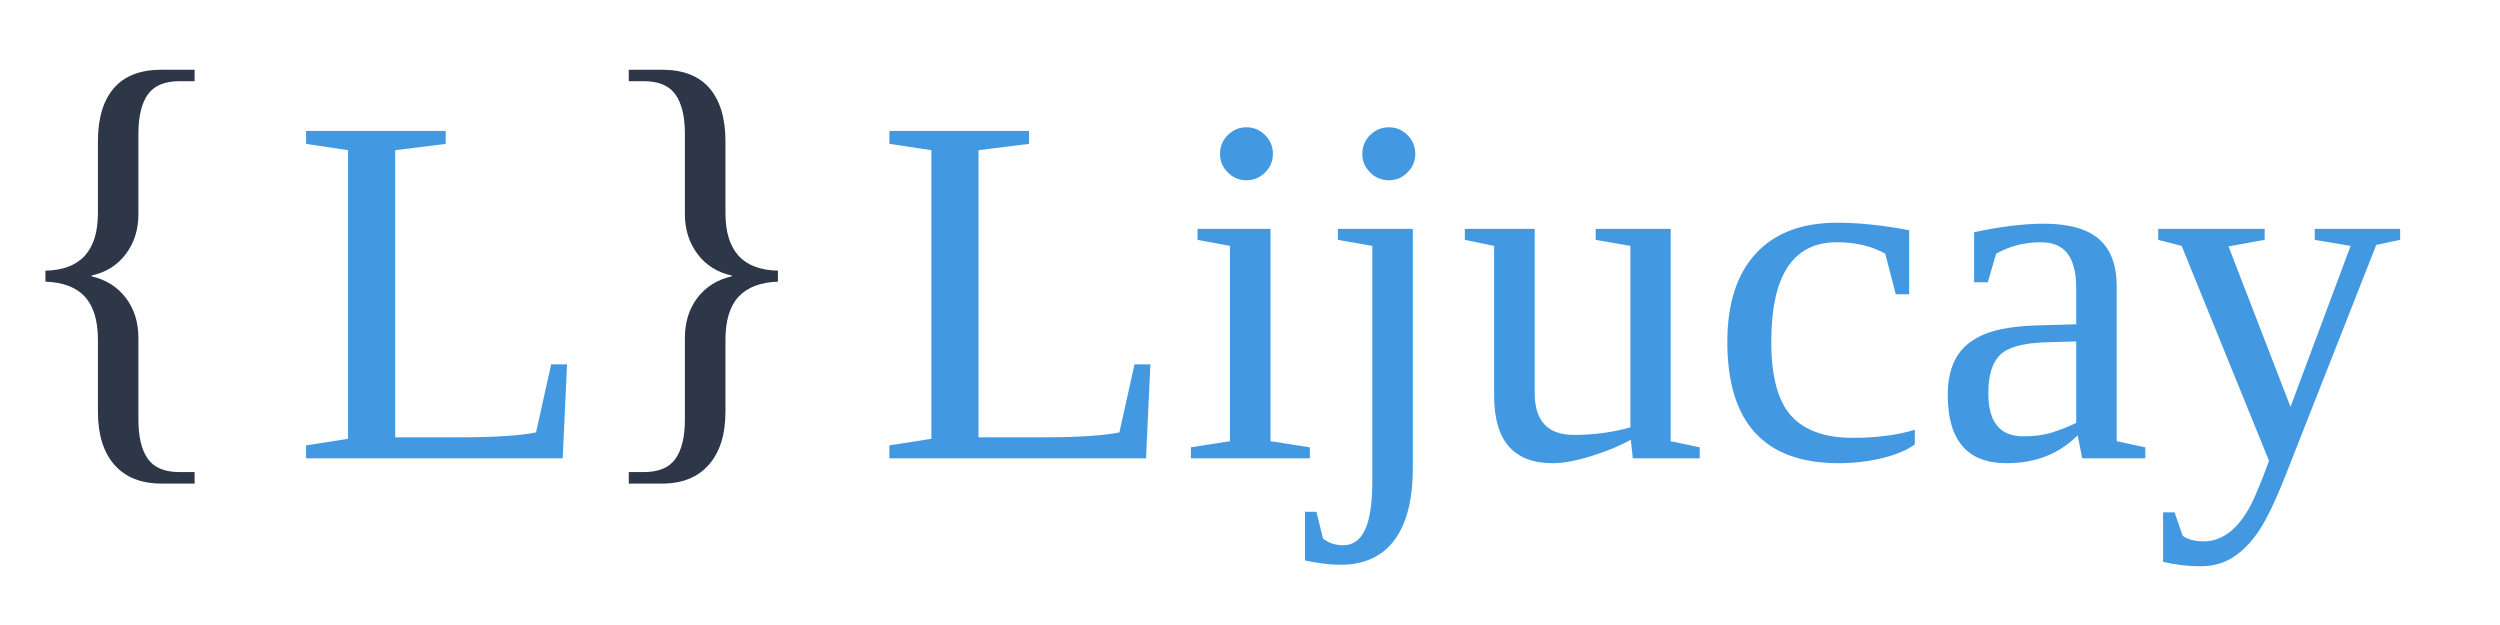
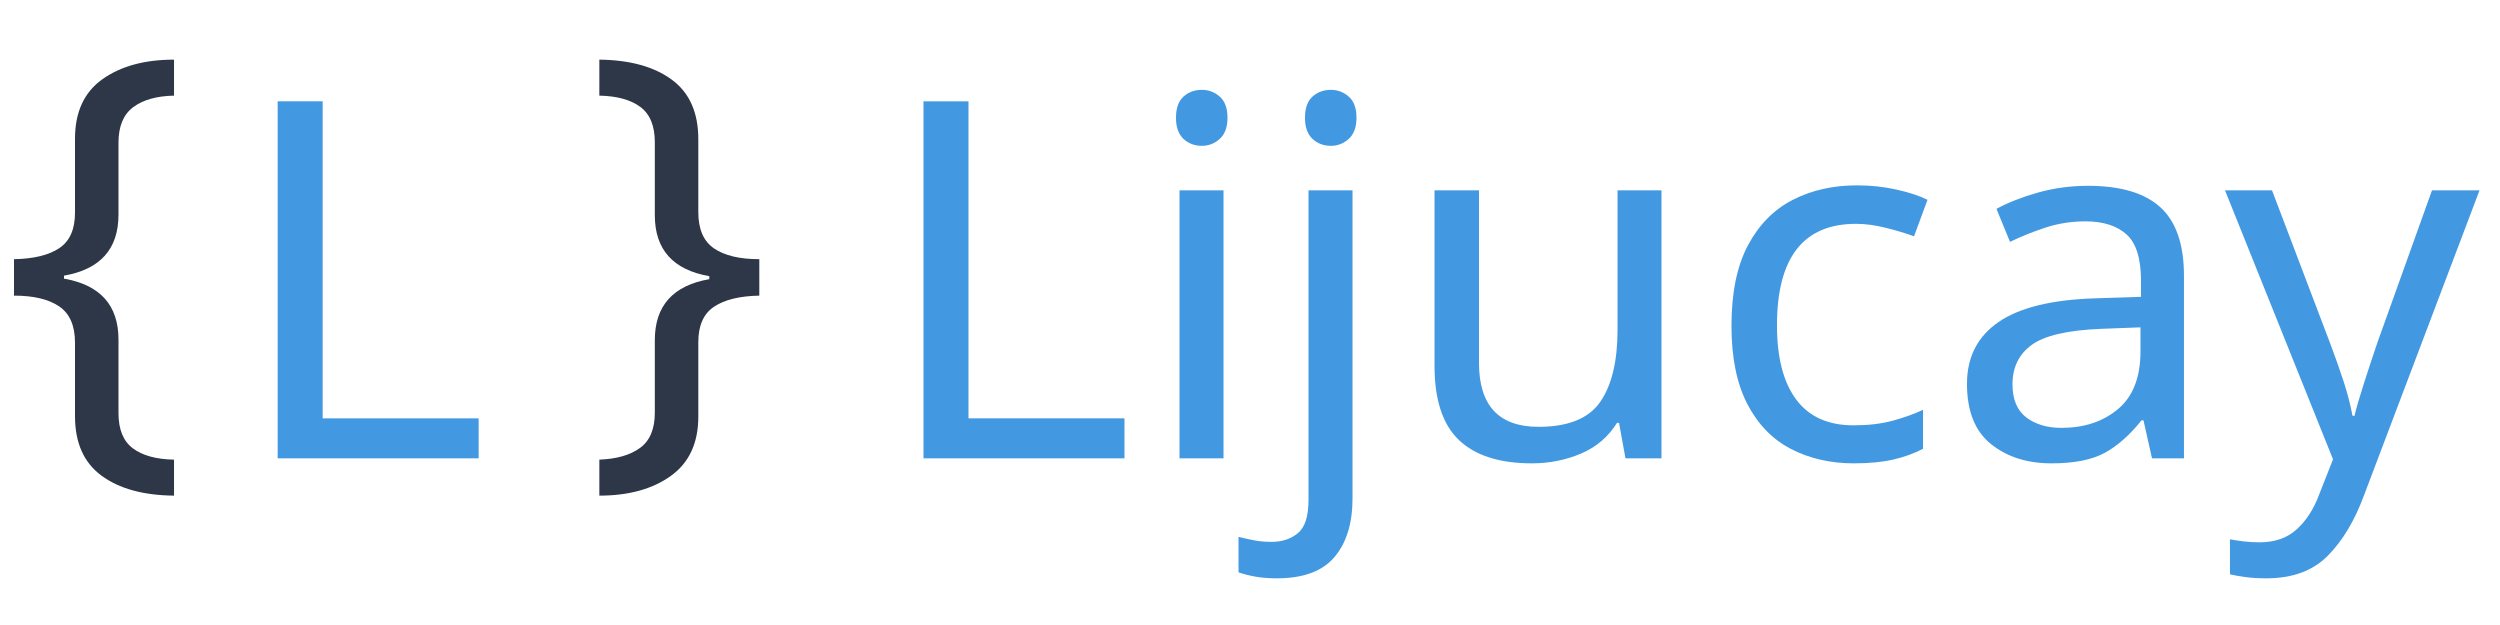
<svg xmlns="http://www.w3.org/2000/svg" viewBox="0 0 600 150">
  <rect width="600" height="150" fill="transparent" />
-   <text x="0" y="100" font-size="120" fill="#2D3748">{</text>
-   <text x="70" y="110" font-size="120" fill="#4299E1">L</text>
-   <text x="140" y="100" font-size="120" fill="#2D3748">}</text>
-   <text x="210" y="110" font-size="120" fill="#4299E1">Lijucay</text>
+   <text x="0" y="100" font-size="120" fill="#2D3748" font-family="sans-serif">{</text>
+   <text x="55" y="110" font-size="120" fill="#4299E1" font-family="sans-serif">L</text>
+   <text x="140" y="100" font-size="120" fill="#2D3748" font-family="sans-serif">}</text>
+   <text x="210" y="110" font-size="120" fill="#4299E1" font-family="sans-serif">Lijucay</text>
</svg>
